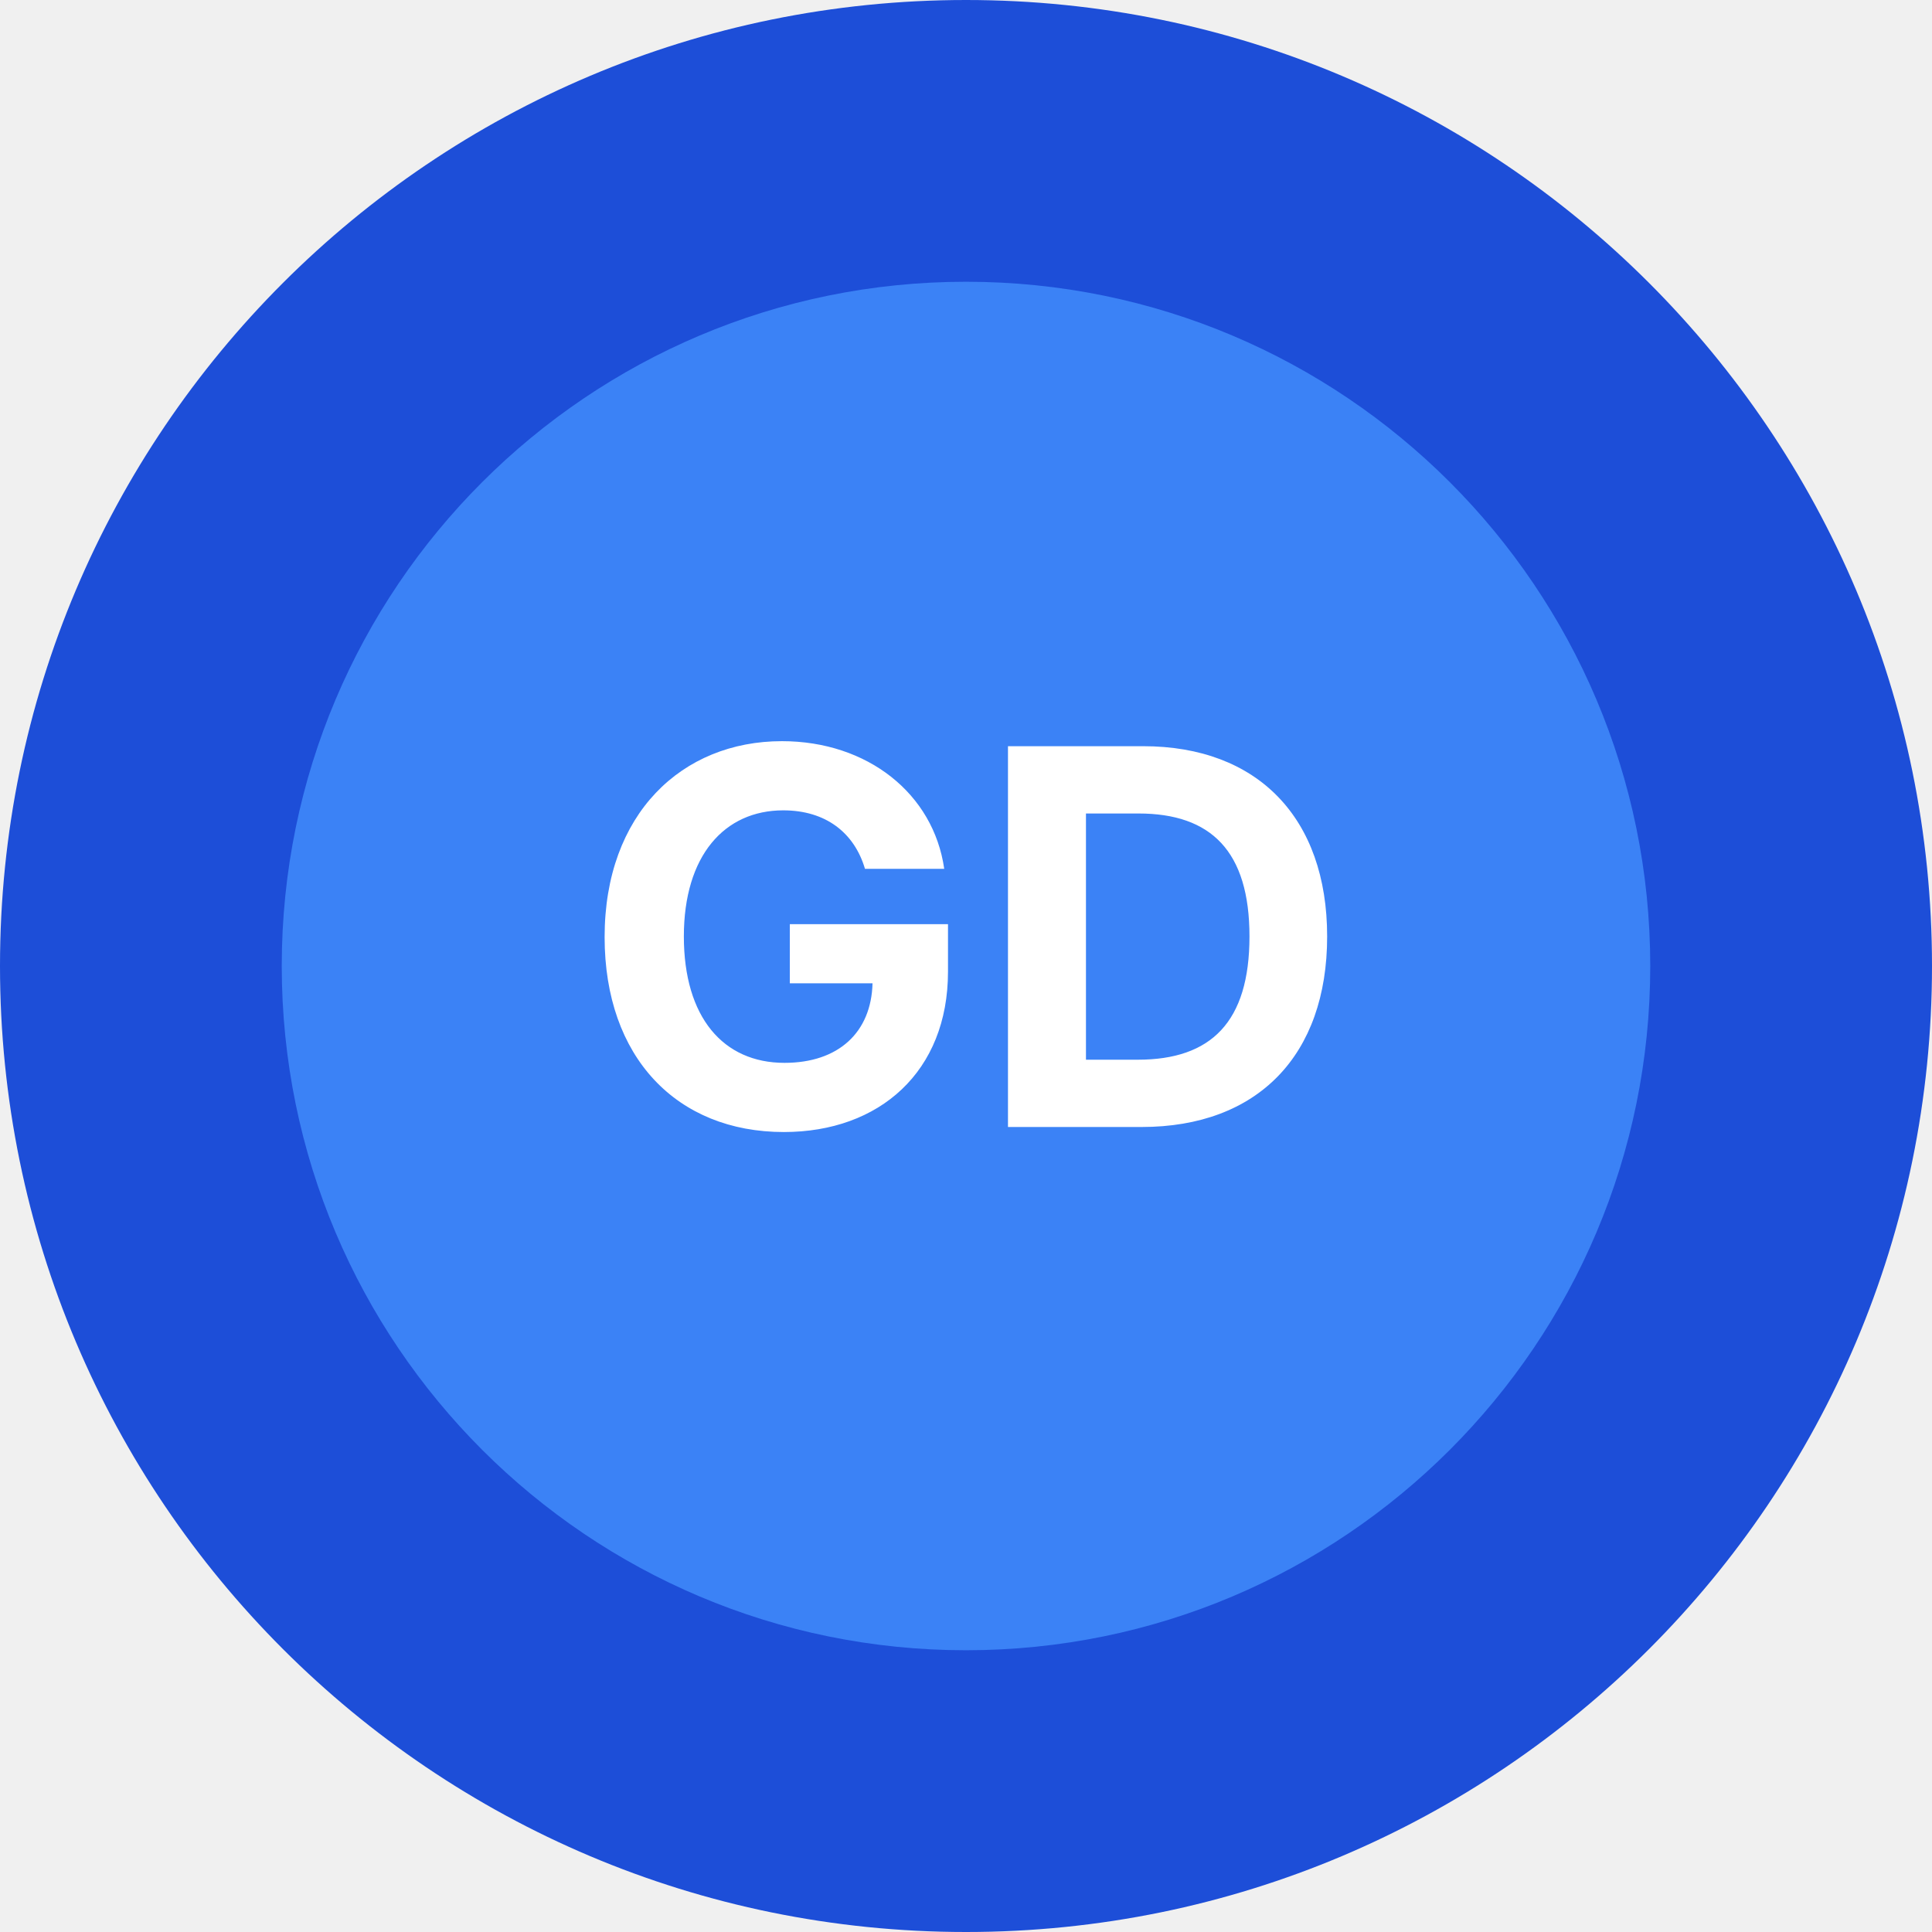
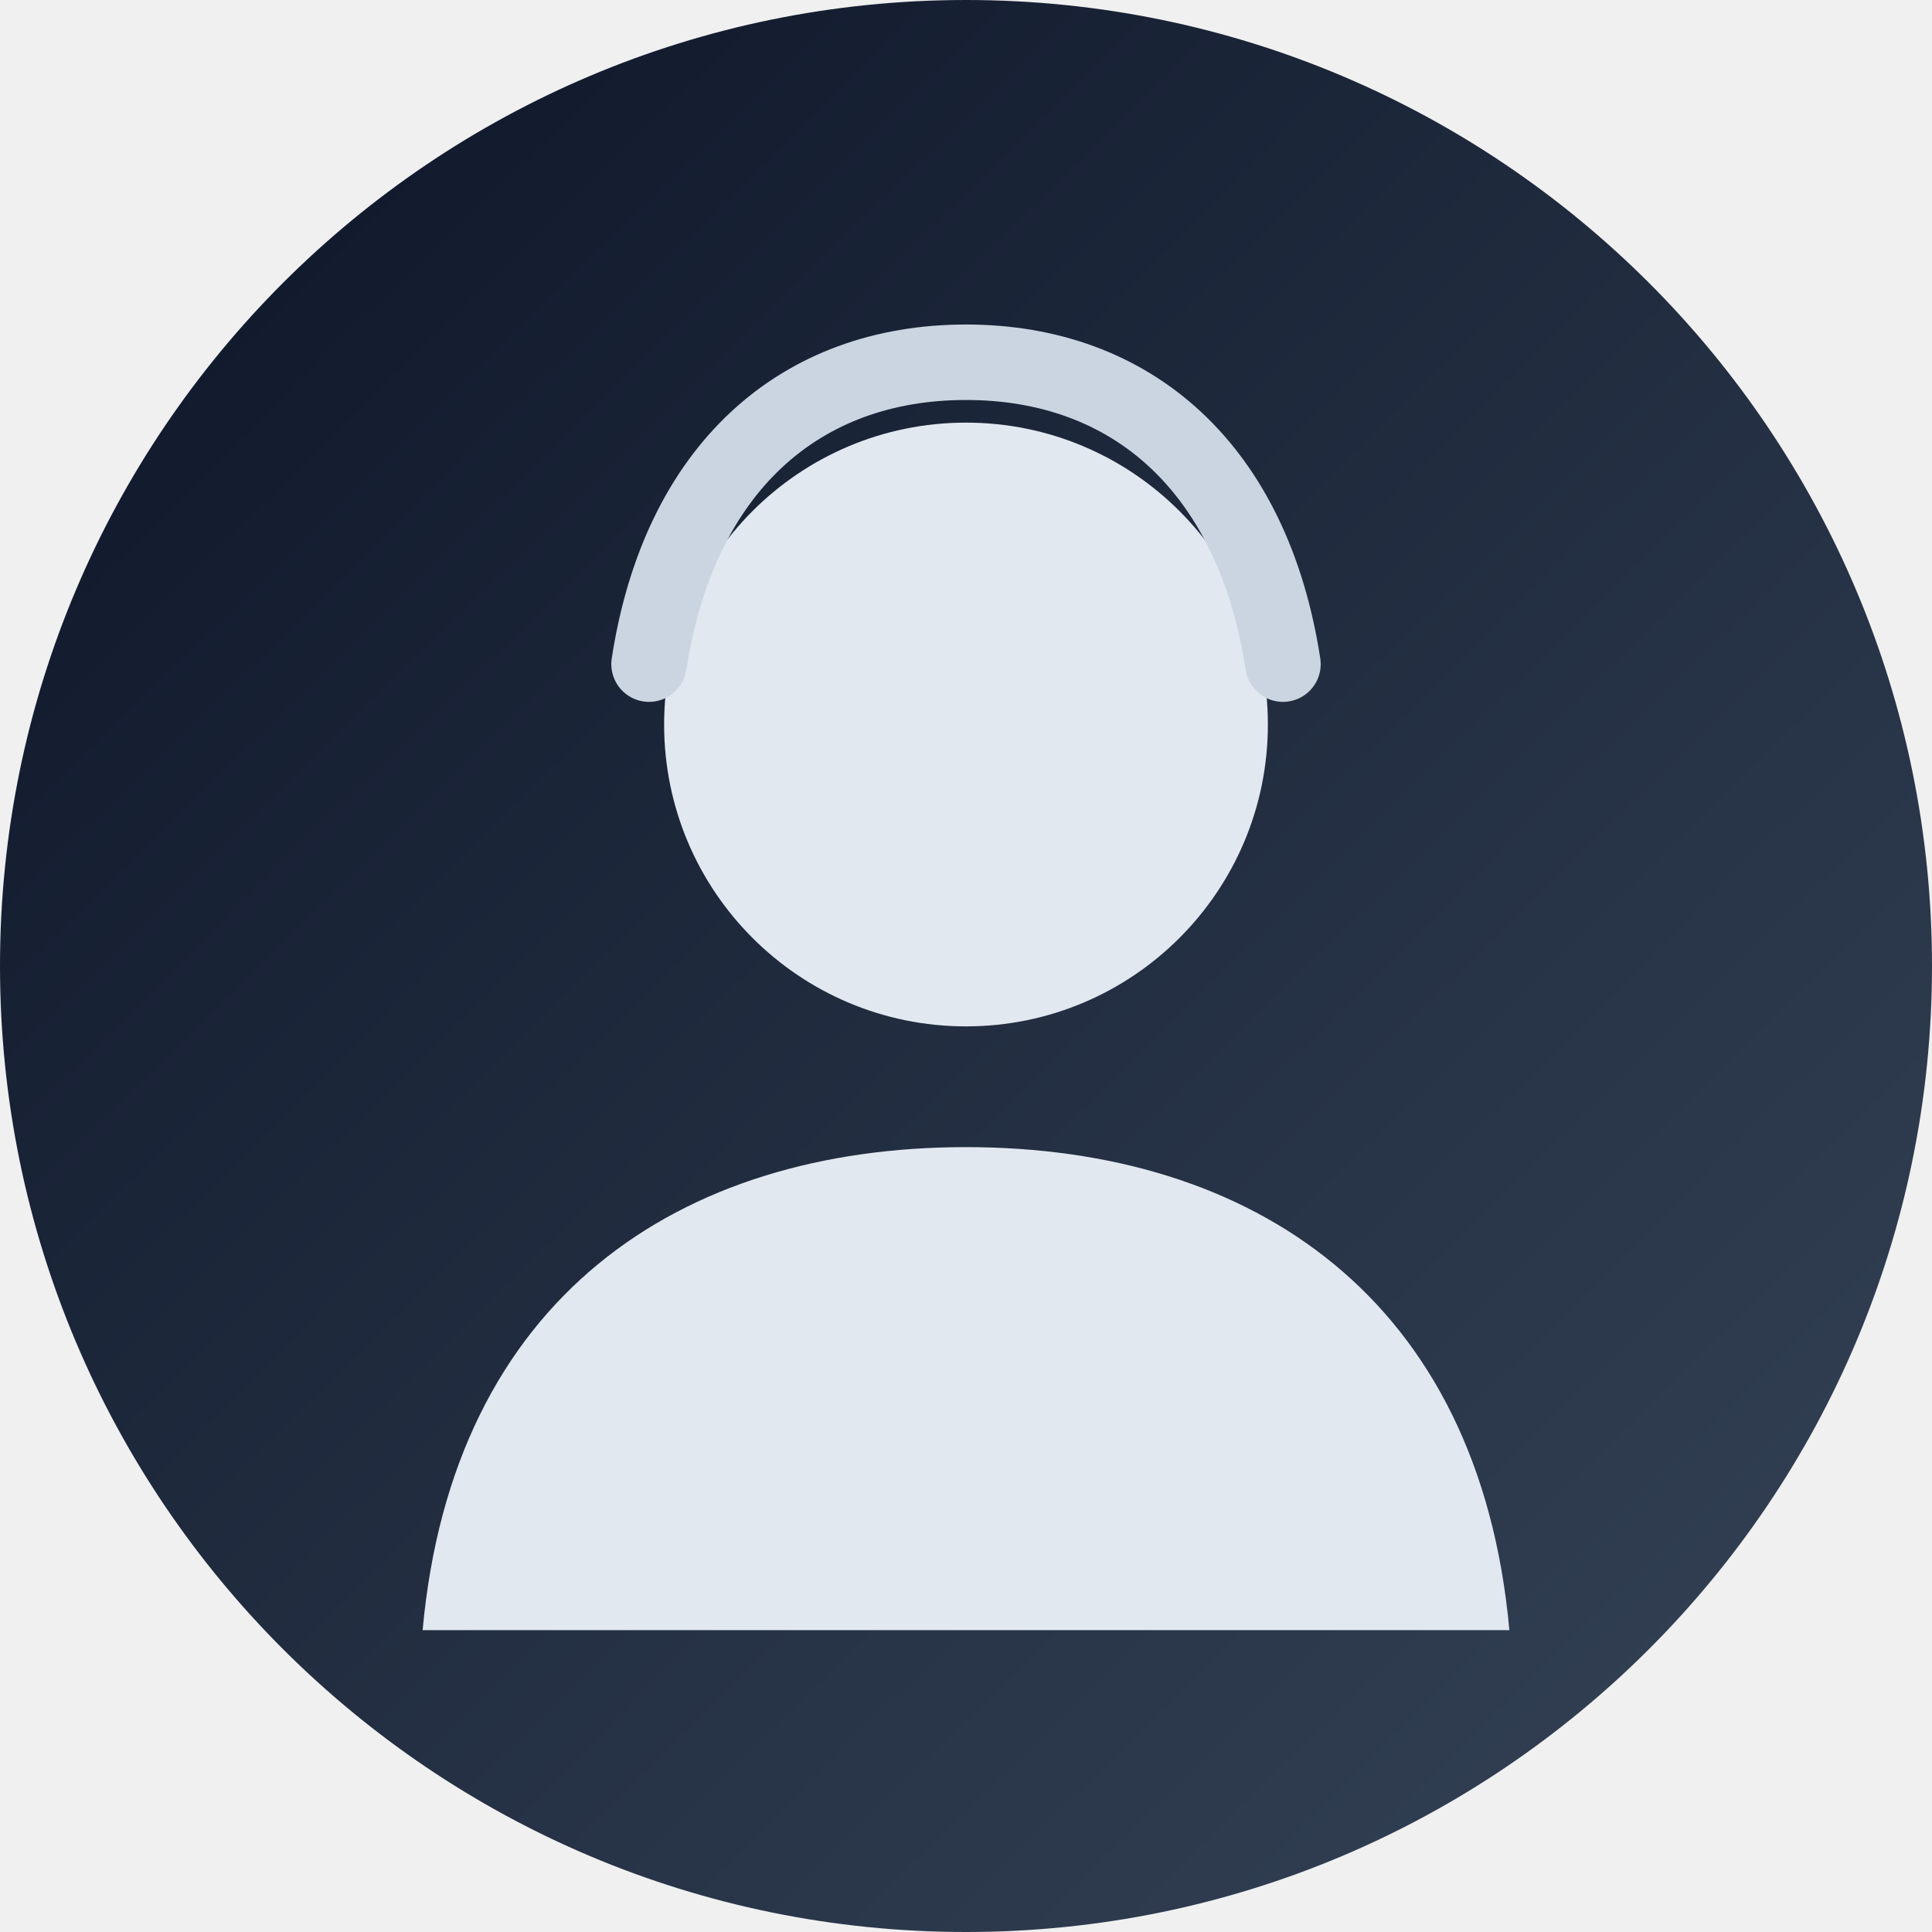
- <svg xmlns="http://www.w3.org/2000/svg" width="96" height="96" viewBox="0 0 96 96" fill="none">
-   <rect width="96" height="96" rx="48" fill="#1D4ED8" />
-   <circle cx="48" cy="48" r="34" fill="#3B82F6" />
-   <text x="48" y="56" text-anchor="middle" fill="white" font-family="Inter, Arial, sans-serif" font-size="26" font-weight="700">GD</text>
+ <svg xmlns="http://www.w3.org/2000/svg" width="128" height="128" viewBox="0 0 128 128" fill="none">
+   <defs>
+     <linearGradient id="bg" x1="10" y1="8" x2="118" y2="118" gradientUnits="userSpaceOnUse">
+       <stop stop-color="#0F172A" />
+       <stop offset="1" stop-color="#334155" />
+     </linearGradient>
+   </defs>
+   <rect width="128" height="128" rx="64" fill="url(#bg)" />
+   <circle cx="64" cy="48" r="20" fill="#E2E8F0" />
+   <path d="M28 108C30 86 45 76 64 76C83 76 98 86 100 108H28Z" fill="#E2E8F0" />
+   <path d="M43 44C45 31 53 24 64 24C75 24 83 31 85 44" stroke="#CBD5E1" stroke-width="5" stroke-linecap="round" />
</svg>
